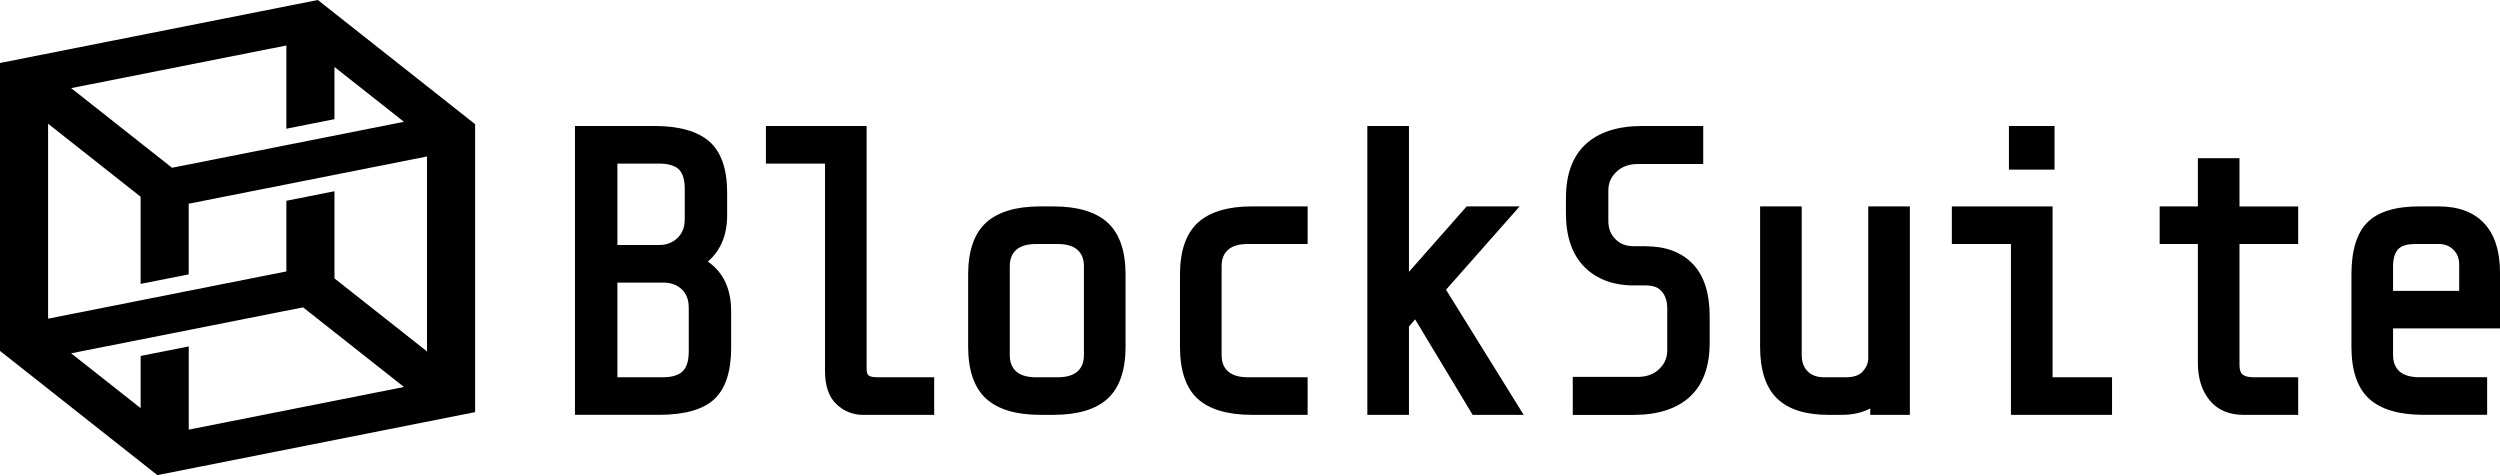
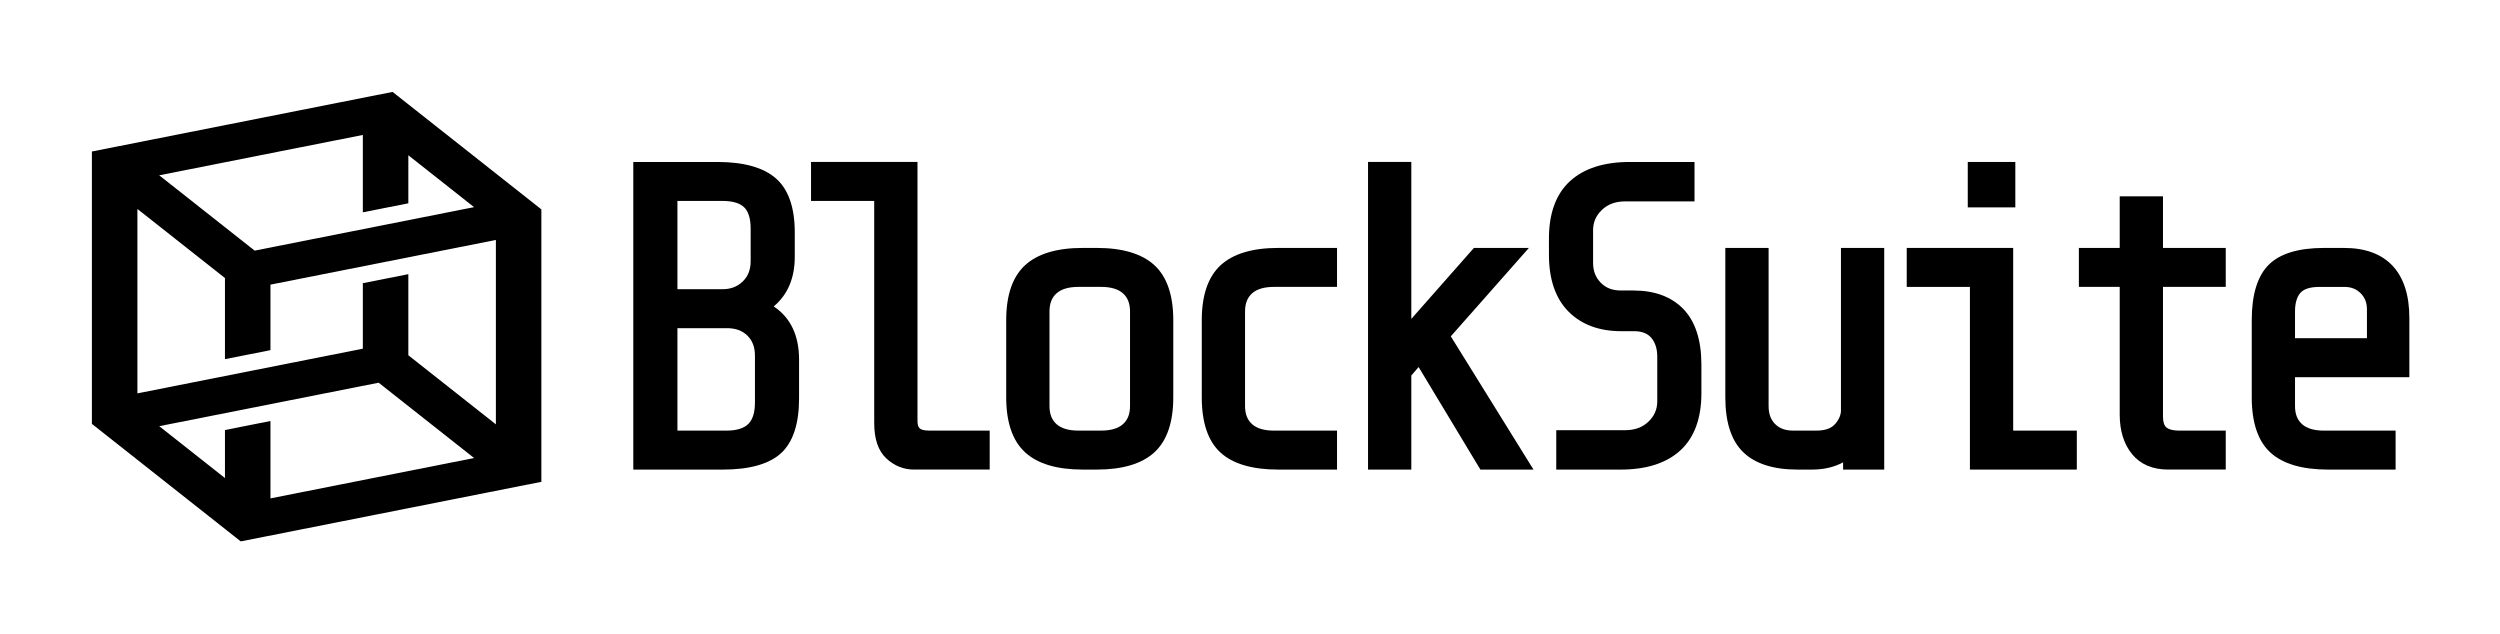
- <svg xmlns="http://www.w3.org/2000/svg" id="logo-and-name-h" viewBox="0 0 899.78 171">
+ <svg xmlns="http://www.w3.org/2000/svg" id="Layer_2" viewBox="0 0 1855.38 470">
  <defs>
-     <style>.cls-1{fill:#000000;}</style>
+     <style>.cls-1{fill:none;}</style>
  </defs>
-   <g id="_20230202-pull_request">
-     <g>
-       <path class="cls-1" d="m171,44.69L114.39,0,0,22.67v103.62l56.63,44.71,114.37-22.67V44.69Zm-67.93-28.32v29.95l17.31-3.43v-18.79l25.01,19.74-83.47,16.54L25.61,31.72l77.46-15.35ZM17.31,44.53l33.3,26.28v31.37l17.31-3.43v-25.43l85.76-17v70.16l-33.3-26.28v-31.37l-17.31,3.43v25.43l-85.76,17V44.53Zm50.62,110.1v-29.95l-17.31,3.43v18.79l-25.01-19.74,83.47-16.54,36.31,28.66-77.46,15.35Z" />
-       <g>
-         <path class="cls-1" d="m254.75,94.16c4.62-3.97,6.96-9.57,6.96-16.65v-8.25c0-8.47-2.18-14.65-6.47-18.38-4.24-3.67-10.88-5.54-19.76-5.54h-28.54v103.96h30.28c9.08,0,15.74-1.87,19.78-5.56h0c4.08-3.72,6.15-9.99,6.15-18.64v-13.02c0-8.09-2.82-14.12-8.4-17.93Zm-32.54,7.55h16.46c2.84,0,5.05.8,6.73,2.44,1.67,1.63,2.49,3.8,2.49,6.64v15.77c0,3.27-.74,5.65-2.2,7.07-1.47,1.43-3.88,2.15-7.17,2.15h-16.31v-34.07Zm24.23-22.75c0,2.83-.86,5.02-2.62,6.7-1.78,1.7-3.94,2.52-6.6,2.52h-15.01v-29.3h15.01c3.29,0,5.67.7,7.1,2.08,1.41,1.37,2.13,3.73,2.13,7v11Z" />
-         <path class="cls-1" d="m312.61,135.1c-.46-.4-.7-1.18-.7-2.32V45.35h-36.25v13.53h21.27v74.62c0,5.38,1.38,9.4,4.11,11.97h0c2.7,2.54,5.91,3.84,9.53,3.84h25.65v-13.53h-20.58c-1.96,0-2.73-.43-3.03-.68Z" />
-         <path class="cls-1" d="m379.16,74.29h-4.77c-8.7,0-15.26,1.97-19.5,5.85-4.27,3.91-6.44,10.19-6.44,18.64v26.04c0,8.46,2.17,14.73,6.44,18.64,4.24,3.88,10.8,5.85,19.5,5.85h4.77c8.7,0,15.26-1.97,19.5-5.85,4.27-3.91,6.44-10.18,6.44-18.64v-26.04c0-8.45-2.17-14.72-6.44-18.64-4.24-3.88-10.8-5.85-19.5-5.85Zm-15.73,21.6c0-2.61.75-4.56,2.3-5.95,1.57-1.41,4-2.12,7.21-2.12h7.67c3.21,0,5.64.71,7.21,2.12,1.55,1.39,2.3,3.34,2.3,5.95v31.83c0,2.61-.75,4.56-2.3,5.95-1.57,1.41-3.99,2.12-7.21,2.12h-7.67c-3.22,0-5.64-.71-7.21-2.12-1.55-1.39-2.3-3.33-2.3-5.95v-31.83Z" />
-         <path class="cls-1" d="m431.13,80.14c-4.27,3.91-6.44,10.19-6.44,18.64v26.04c0,8.55,2.14,14.85,6.37,18.71,4.19,3.83,10.77,5.78,19.57,5.78h20v-13.53h-21.45c-3.22,0-5.64-.71-7.21-2.12-1.55-1.39-2.3-3.33-2.3-5.95v-31.83c0-2.62.75-4.56,2.3-5.95,1.57-1.41,4-2.12,7.21-2.12h21.45v-13.53h-20c-8.7,0-15.26,1.97-19.5,5.85Z" />
-         <polygon class="cls-1" points="546.93 74.29 527.87 74.29 507.1 97.84 507.1 45.35 492.12 45.35 492.12 149.31 507.1 149.31 507.1 117.51 509.32 114.94 530.03 149.31 548.39 149.31 520.44 104.27 546.93 74.29" />
-         <path class="cls-1" d="m592.28,88.61h-4.34c-2.74,0-4.88-.84-6.57-2.56-1.69-1.73-2.51-3.86-2.51-6.51v-11c0-2.63.95-4.83,2.91-6.7,1.98-1.89,4.52-2.81,7.76-2.81h23.48v-13.68h-22.03c-8.7,0-15.5,2.19-20.22,6.5-4.75,4.35-7.16,10.89-7.16,19.44v5.5c0,8.33,2.22,14.81,6.61,19.25,4.39,4.44,10.4,6.69,17.88,6.69h4.34c2.6,0,4.46.72,5.7,2.2,1.3,1.55,1.93,3.57,1.93,6.16v15.05c0,2.63-.95,4.83-2.91,6.7-1.98,1.89-4.52,2.81-7.76,2.81h-23.33v13.68h21.89c8.7,0,15.5-2.19,20.22-6.5,4.75-4.34,7.16-10.88,7.16-19.44v-9.55c0-8.32-2.05-14.67-6.09-18.87-4.06-4.21-9.76-6.34-16.95-6.34Z" />
-         <path class="cls-1" d="m672.4,129.53c-.18,1.61-.88,3.03-2.15,4.35-1.23,1.27-3.22,1.91-5.91,1.91h-7.81c-2.55,0-4.49-.7-5.93-2.14-1.44-1.44-2.14-3.38-2.14-5.93v-53.43h-14.98v50.53c0,8.45,2.06,14.71,6.13,18.62,4.05,3.9,10.23,5.87,18.36,5.87h4.92c3.84,0,7.28-.77,10.24-2.3v2.3h14.25v-75.02h-14.98v55.24Z" />
-         <rect class="cls-1" x="723.04" y="45.35" width="16.42" height="15.7" />
-         <polygon class="cls-1" points="738.74 74.29 702.49 74.29 702.49 87.82 723.76 87.82 723.76 149.31 760.15 149.31 760.15 135.78 738.74 135.78 738.74 74.29" />
-         <path class="cls-1" d="m806.02,56.93h-14.98v17.36h-13.75v13.53h13.75v42.79c0,5.5,1.42,10.02,4.21,13.44,2.86,3.5,7,5.27,12.32,5.27h19.57v-13.53h-15.95c-1.89,0-3.26-.34-4.07-1-.73-.6-1.1-1.76-1.1-3.45v-43.51h21.12v-13.53h-21.12v-17.36Z" />
-         <path class="cls-1" d="m899.78,118.2v-20.15c0-7.64-1.9-13.57-5.64-17.62-3.77-4.08-9.33-6.15-16.54-6.15h-6.8c-8.63,0-14.93,1.93-18.74,5.75-3.81,3.81-5.75,10.12-5.75,18.74v26.04c0,8.55,2.14,14.85,6.37,18.71,4.19,3.83,10.77,5.78,19.57,5.78h22.9v-13.53h-24.35c-3.22,0-5.64-.71-7.21-2.12-1.55-1.39-2.3-3.33-2.3-5.95v-9.51h38.49Zm-30.42-30.38h8.39c2.16,0,3.88.68,5.27,2.07,1.39,1.39,2.07,3.12,2.07,5.28v9.51h-23.8v-8.79c0-2.74.59-4.8,1.76-6.13,1.13-1.28,3.24-1.93,6.3-1.93Z" />
-       </g>
-     </g>
+   <g id="_20230330_final">
+     <path d="m401.79,155.4l-110.44-87.19-223.15,44.23v202.15l110.47,87.21,223.11-44.22v-202.17Zm-132.51-55.25v57.42l33.77-6.69v-35.65l48.78,38.5-162.84,32.27-70.83-55.9,151.11-29.95Zm-167.3,54.93l64.97,51.27v60.2l33.77-6.69v-48.62l167.3-33.16v136.86l-64.97-51.28v-60.19l-33.77,6.69v48.62l-167.3,33.16v-136.86Zm98.74,214.79v-57.42l-33.77,6.69v35.65l-48.78-38.5,162.84-32.27,70.83,55.9-151.11,29.95Z" />
+     <path d="m574.21,227.41c10.38-8.69,15.63-21.04,15.63-36.76v-18.18c0-18.53-4.74-32.05-14.1-40.17-9.25-8.03-23.81-12.09-43.27-12.09h-62.47v228.3h66.3c19.9,0,34.47-4.08,43.31-12.14h0c8.9-8.11,13.42-21.83,13.42-40.77v-28.71c0-17.92-6.33-31.18-18.82-39.48Zm-71.45,16.14h36.74c6.4,0,11.35,1.8,15.16,5.51,3.79,3.69,5.62,8.58,5.62,14.96v34.77c0,7.35-1.68,12.7-4.98,15.91-3.33,3.23-8.75,4.88-16.12,4.88h-36.42v-76.03Zm54.33-49.71c0,6.36-1.94,11.3-5.92,15.1-4.02,3.83-8.88,5.69-14.86,5.69h-33.55v-65.5h33.55c7.37,0,12.74,1.59,15.96,4.72,3.2,3.12,4.83,8.42,4.83,15.75v24.24Z" />
+     <path d="m682.61,317.96c-1.12-.98-1.69-2.81-1.69-5.45V120.2h-79.01v28.92h46.89v164.97c0,11.72,3,20.49,8.92,26.06,5.88,5.53,12.84,8.34,20.69,8.34h56.09v-28.92h-44.93c-4.24,0-6.13-.88-6.97-1.62Z" />
+     <path d="m856.7,196.78c-9.26-8.48-23.62-12.78-42.68-12.78h-10.53c-19.06,0-33.42,4.3-42.68,12.78-9.32,8.54-14.05,22.25-14.05,40.76v57.42c0,18.51,4.73,32.23,14.05,40.76,9.25,8.48,23.61,12.78,42.68,12.78h10.53c19.06,0,33.42-4.3,42.68-12.78,9.32-8.54,14.05-22.25,14.05-40.76v-57.42c0-18.5-4.73-32.22-14.05-40.76Zm-77.82,34.38c0-5.9,1.71-10.3,5.23-13.45,3.55-3.18,9-4.79,16.2-4.79h16.91c7.19,0,12.64,1.61,16.2,4.78,3.52,3.15,5.23,7.55,5.23,13.45v70.18c0,5.9-1.71,10.3-5.23,13.45-3.55,3.17-9,4.79-16.2,4.79h-16.91c-7.2,0-12.65-1.61-16.2-4.79-3.52-3.14-5.23-7.54-5.23-13.45v-70.18Z" />
+     <path d="m905.95,196.78c-9.32,8.54-14.05,22.25-14.05,40.76v57.42c0,18.73,4.67,32.49,13.89,40.92,9.15,8.37,23.56,12.62,42.84,12.62h43.65v-28.92h-46.84c-7.2,0-12.65-1.61-16.2-4.79-3.52-3.15-5.23-7.54-5.23-13.45v-70.18c0-5.9,1.71-10.3,5.23-13.45,3.55-3.18,9-4.79,16.2-4.79h46.84v-28.92h-43.65c-19.06,0-33.42,4.3-42.68,12.78Z" />
+     <polygon points="1134.67 184 1093.86 184 1047.41 236.67 1047.41 120.2 1015.29 120.2 1015.29 348.5 1047.41 348.5 1047.41 278.67 1052.83 272.4 1098.68 348.5 1138.08 348.5 1076.72 249.61 1134.67 184" />
+     <path d="m1212.35,215.58h-9.57c-6.16,0-11-1.89-14.8-5.79-3.81-3.9-5.67-8.7-5.67-14.68v-24.24c0-5.94,2.15-10.88,6.56-15.1,4.45-4.26,10.15-6.32,17.41-6.32h51.31v-29.24h-48.12c-19.06,0-33.95,4.78-44.27,14.21-10.38,9.49-15.65,23.8-15.65,42.52v12.12c0,18.25,4.86,32.42,14.44,42.11,9.59,9.7,22.74,14.62,39.1,14.62h9.57c5.87,0,10.09,1.64,12.92,5.01,2.89,3.46,4.36,8.12,4.36,13.87v33.18c0,5.94-2.15,10.88-6.56,15.1-4.45,4.26-10.15,6.32-17.41,6.32h-50.99v29.24h47.8c19.06,0,33.96-4.78,44.27-14.21,10.38-9.49,15.65-23.79,15.65-42.52v-21.05c0-18.23-4.47-32.12-13.3-41.29-8.85-9.19-21.32-13.84-37.05-13.84Z" />
+     <path d="m1366.28,305.36c-.4,3.67-1.99,6.9-4.88,9.87-2.79,2.88-7.29,4.34-13.36,4.34h-17.23c-5.75,0-10.12-1.59-13.39-4.85-3.26-3.26-4.85-7.64-4.85-13.38v-117.34h-32.12v110.96c0,18.49,4.5,32.19,13.37,40.72,8.84,8.51,22.35,12.82,40.17,12.82h10.85c8.69,0,16.41-1.8,23.02-5.37v5.37h30.52v-164.5h-32.12v121.36Z" />
+     <polygon points="1494.09 184 1415.08 184 1415.08 212.93 1461.98 212.93 1461.98 348.5 1541.31 348.5 1541.31 319.58 1494.09 319.58 1494.09 184" />
+     <rect x="1460.38" y="120.2" width="35.3" height="33.71" />
+     <path d="m1605.26,145.72h-32.11v38.28h-30.31v28.92h30.31v94.79c0,12.02,3.09,21.89,9.18,29.34,6.21,7.59,15.24,11.44,26.82,11.44h42.69v-28.92h-34.72c-4.28,0-7.39-.78-9.26-2.31-1.72-1.41-2.59-4.08-2.59-7.95v-96.39h46.57v-28.92h-46.57v-38.28Z" />
+     <path d="m1788.11,279.92v-43.97c0-16.73-4.14-29.7-12.31-38.54-8.22-8.89-20.38-13.4-36.13-13.4h-14.99c-18.89,0-32.69,4.22-41,12.54s-12.54,22.11-12.54,41v57.42c0,18.73,4.67,32.49,13.89,40.92,9.15,8.37,23.56,12.62,42.84,12.62h50.03v-28.92h-53.22c-7.2,0-12.65-1.61-16.2-4.79-3.52-3.15-5.23-7.54-5.23-13.45v-21.42h84.85Zm-66.62-66.99h18.5c4.88,0,8.79,1.54,11.95,4.69,3.16,3.16,4.69,7.07,4.69,11.95v21.42h-53.38v-19.83c0-6.15,1.35-10.8,4-13.82,2.57-2.93,7.36-4.41,14.23-4.41Z" />
+     <rect class="cls-1" width="1855.38" height="470" />
  </g>
</svg>
